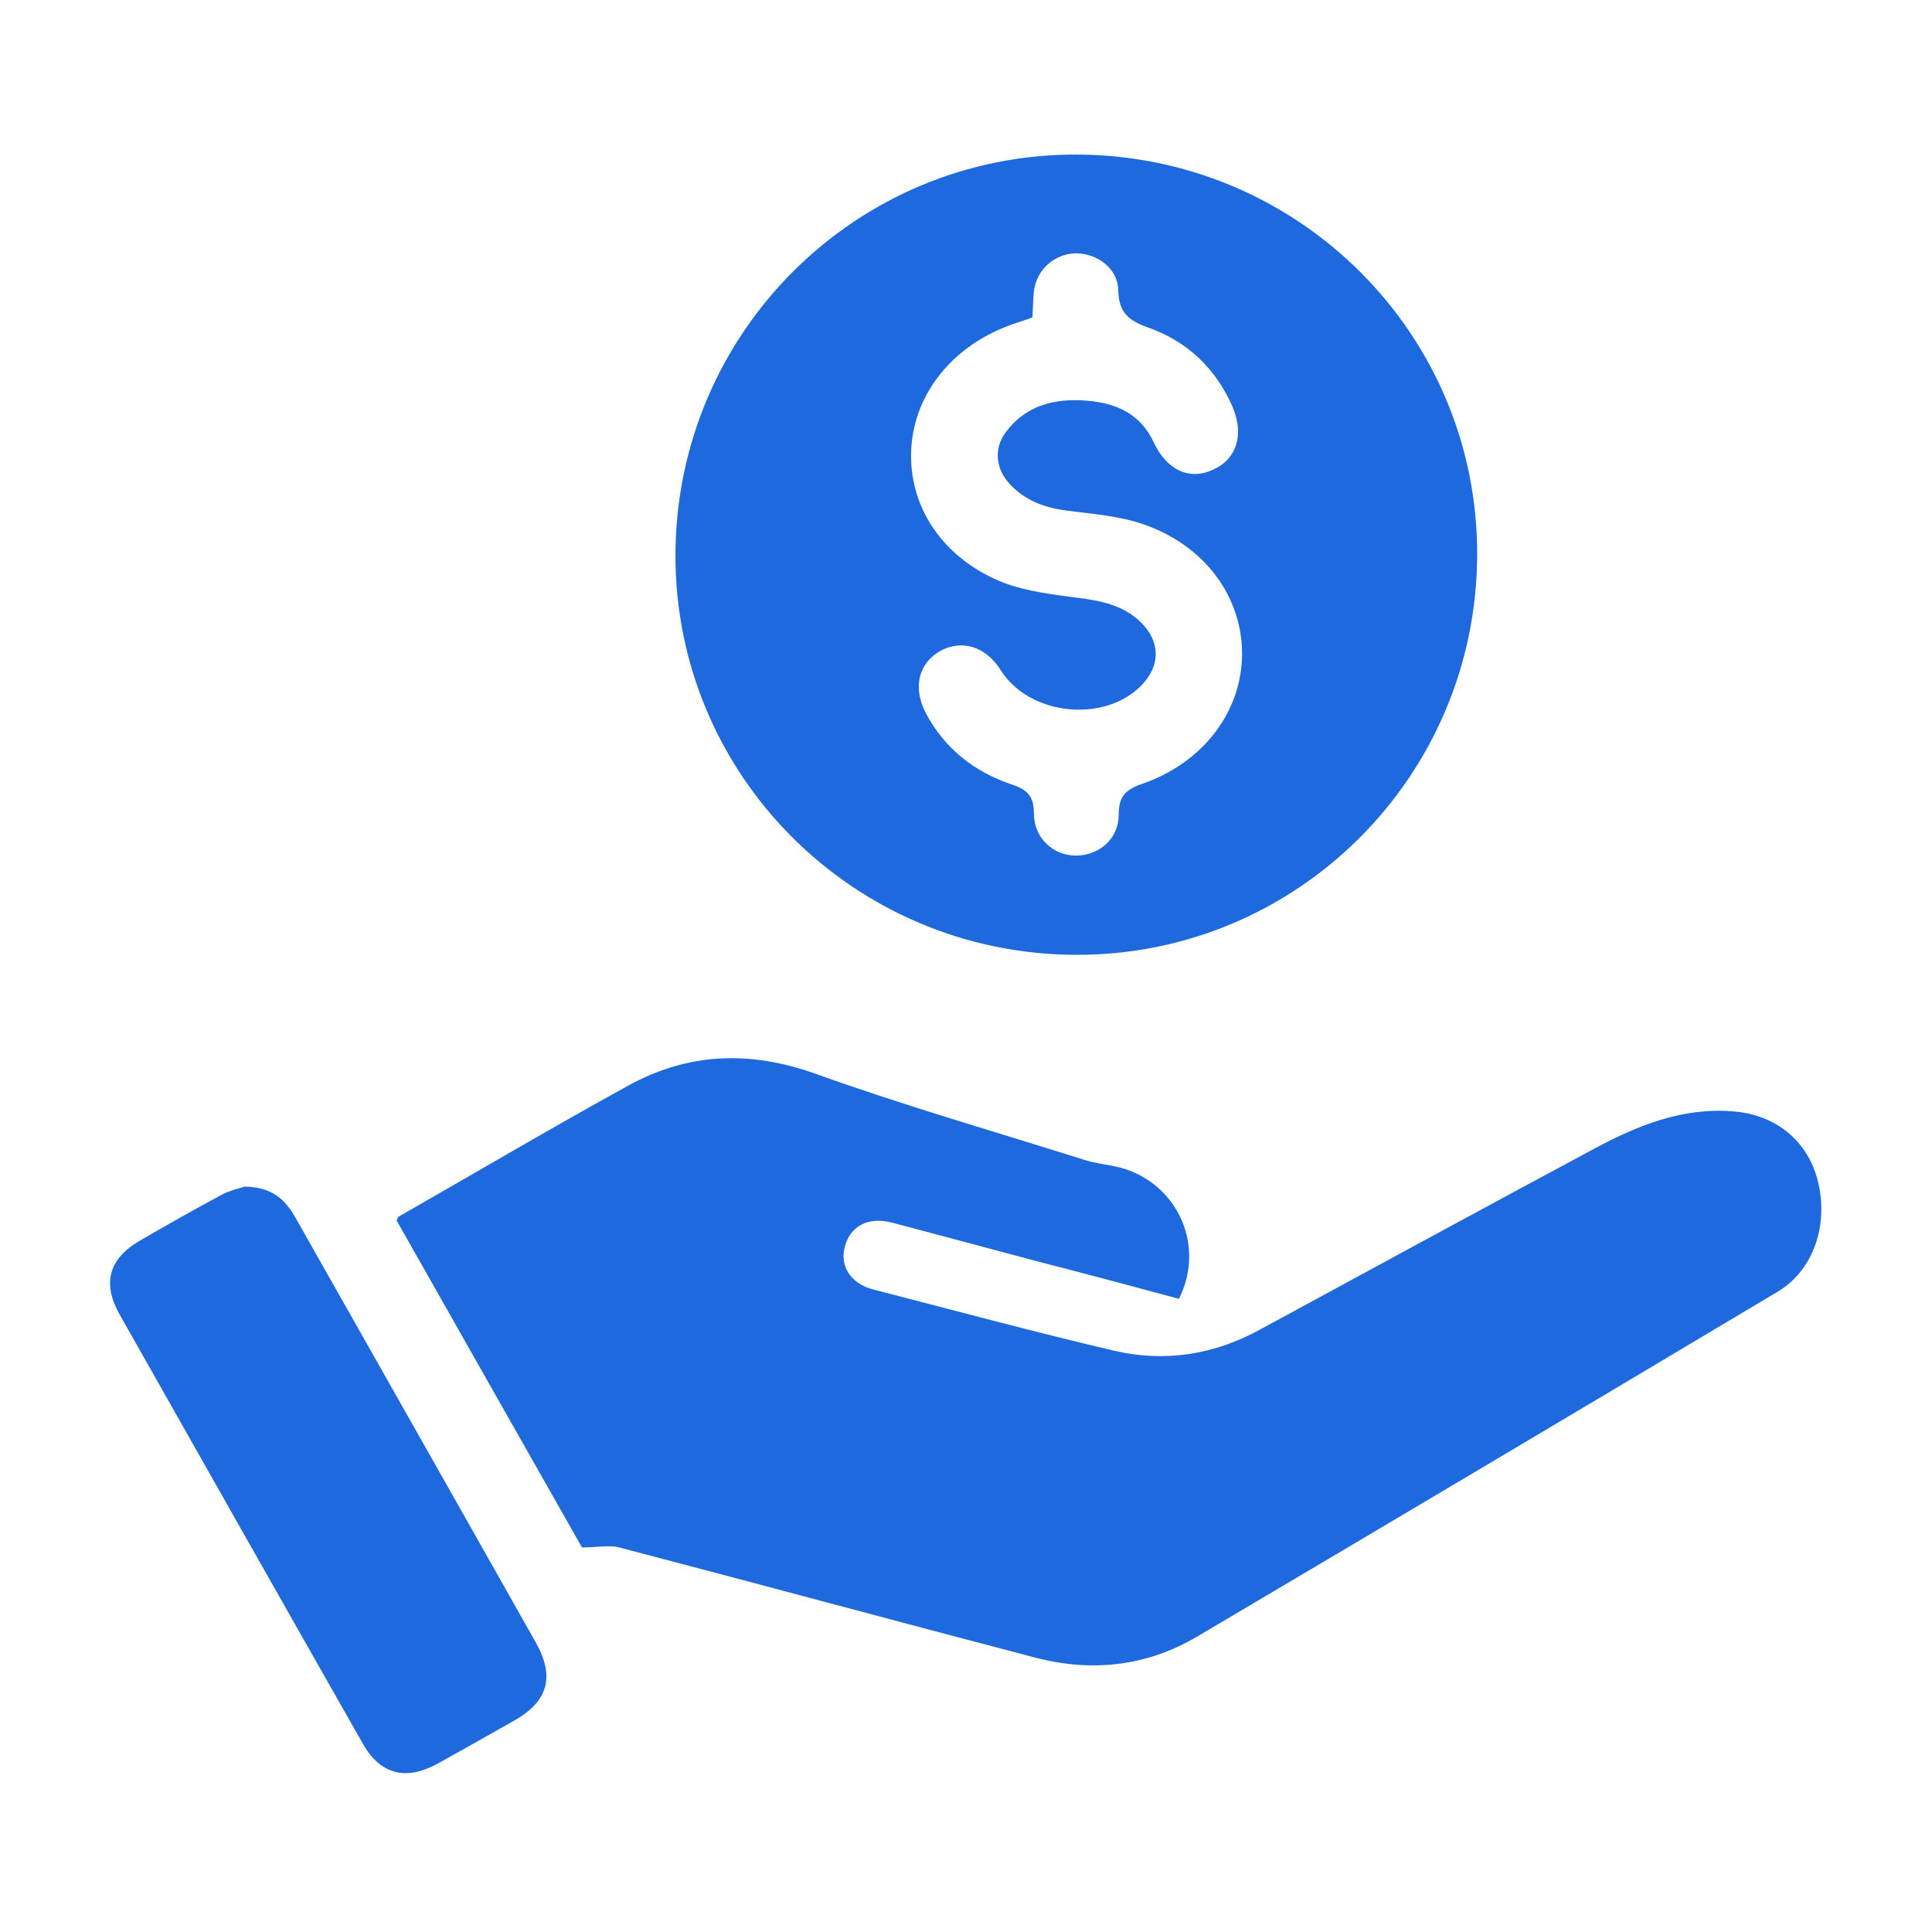
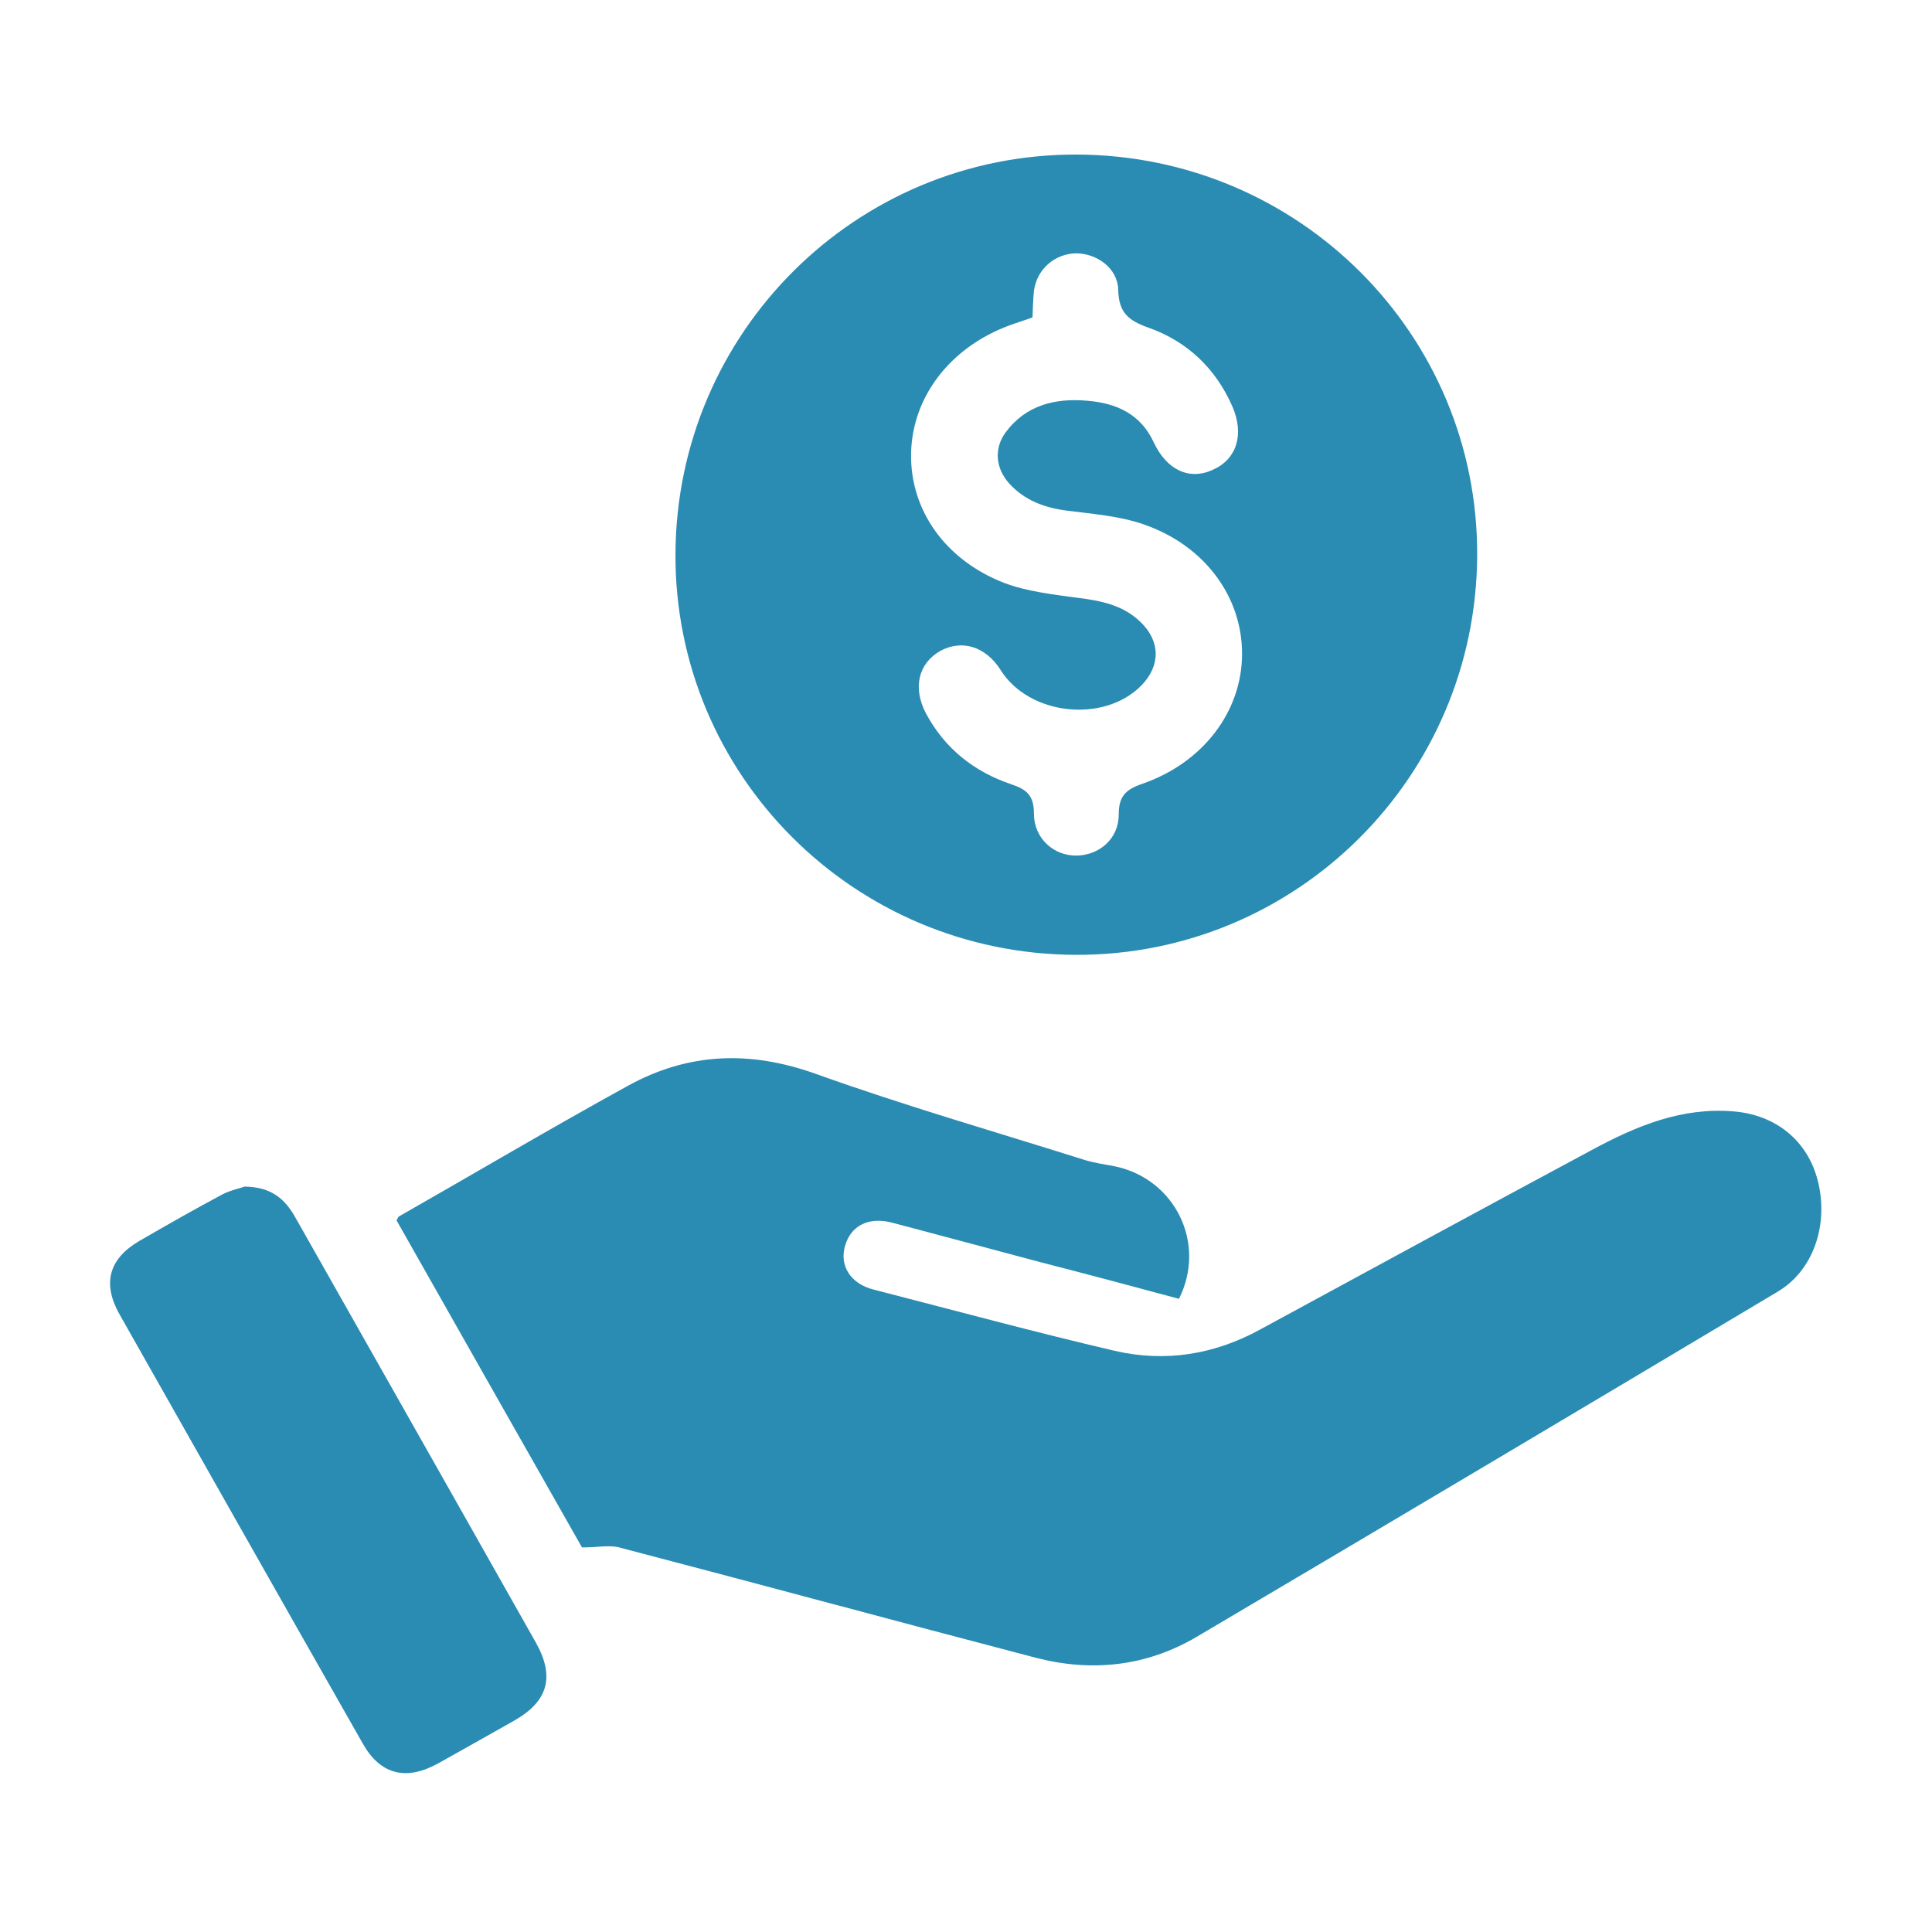
<svg xmlns="http://www.w3.org/2000/svg" width="100" height="100" viewBox="0 0 100 100" fill="none">
-   <path d="M30.124 80.095C26.982 74.559 23.74 68.848 20.523 63.162C20.598 63.063 20.598 62.988 20.648 62.963C24.588 60.718 28.503 58.399 32.493 56.205C35.61 54.484 38.802 54.359 42.219 55.581C46.807 57.227 51.496 58.574 56.159 60.045C56.658 60.195 57.181 60.27 57.705 60.369C60.822 61.018 62.468 64.359 61.022 67.227C58.628 66.579 56.184 65.93 53.765 65.307C51.246 64.634 48.727 63.96 46.184 63.287C44.962 62.963 44.039 63.437 43.74 64.484C43.441 65.507 44.014 66.454 45.236 66.753C49.401 67.826 53.541 68.948 57.705 69.921C60.299 70.519 62.842 70.12 65.211 68.823C70.947 65.706 76.683 62.589 82.443 59.496C84.713 58.275 87.057 57.302 89.725 57.526C91.92 57.701 93.566 59.048 94.089 61.117C94.663 63.387 93.865 65.756 92.019 66.853C81.994 72.838 71.969 78.798 61.92 84.734C59.326 86.255 56.508 86.554 53.615 85.806C46.458 83.936 39.301 81.99 32.144 80.12C31.595 79.945 30.947 80.095 30.124 80.095Z" fill="#1E69DE" />
-   <path d="M55.76 8C67.256 8.05 76.508 17.327 76.458 28.748C76.408 40.22 67.107 49.472 55.66 49.422C44.164 49.372 34.912 40.095 34.962 28.674C35.012 17.202 44.314 7.95 55.76 8ZM53.441 16.429C53.042 16.579 52.618 16.703 52.219 16.853C49.151 18 47.206 20.569 47.157 23.486C47.107 26.379 48.902 28.973 51.969 30.17C53.166 30.619 54.488 30.768 55.785 30.943C56.982 31.093 58.129 31.317 59.027 32.19C60.074 33.187 60.074 34.459 59.077 35.481C57.132 37.452 53.266 37.028 51.795 34.684C51.022 33.462 49.8 33.087 48.678 33.686C47.531 34.334 47.231 35.606 47.929 36.928C48.902 38.748 50.423 39.945 52.343 40.594C53.166 40.868 53.516 41.192 53.516 42.115C53.516 43.387 54.538 44.309 55.735 44.285C56.907 44.26 57.905 43.412 57.905 42.165C57.905 41.217 58.254 40.868 59.127 40.569C62.294 39.472 64.289 36.803 64.289 33.836C64.289 30.893 62.368 28.25 59.226 27.152C57.955 26.703 56.558 26.604 55.211 26.429C54.064 26.279 53.042 25.905 52.244 25.033C51.521 24.235 51.446 23.212 52.044 22.389C53.092 20.968 54.613 20.594 56.284 20.743C57.805 20.868 59.052 21.442 59.725 22.913C60.398 24.334 61.57 24.883 62.792 24.309C64.014 23.761 64.413 22.489 63.79 21.043C62.917 19.048 61.421 17.651 59.426 16.953C58.378 16.579 57.905 16.155 57.88 15.008C57.855 13.886 56.782 13.112 55.685 13.112C54.588 13.137 53.665 13.935 53.516 15.058C53.466 15.531 53.466 15.955 53.441 16.429Z" fill="#1E69DE" />
-   <path d="M12.668 61.417C14.089 61.442 14.762 62.09 15.286 63.013C17.805 67.477 20.349 71.94 22.867 76.404C24.488 79.272 26.109 82.14 27.73 85.008C28.727 86.778 28.378 88.05 26.633 89.048C25.311 89.796 23.989 90.544 22.643 91.292C20.997 92.19 19.675 91.841 18.777 90.245C14.563 82.838 10.373 75.432 6.184 68.025C5.286 66.429 5.635 65.157 7.206 64.235C8.628 63.412 10.074 62.589 11.521 61.816C11.969 61.591 12.468 61.492 12.668 61.417Z" fill="#1E69DE" />
+   <path d="M30.124 80.095C26.982 74.559 23.74 68.848 20.523 63.162C20.598 63.063 20.598 62.988 20.648 62.963C24.588 60.718 28.503 58.399 32.493 56.205C35.61 54.484 38.802 54.359 42.219 55.581C46.807 57.227 51.496 58.574 56.159 60.045C56.658 60.195 57.181 60.27 57.705 60.369C60.822 61.018 62.468 64.359 61.022 67.227C58.628 66.579 56.184 65.93 53.765 65.307C51.246 64.634 48.727 63.96 46.184 63.287C44.962 62.963 44.039 63.437 43.74 64.484C43.441 65.507 44.014 66.454 45.236 66.753C49.401 67.826 53.541 68.948 57.705 69.921C60.299 70.519 62.842 70.12 65.211 68.823C70.947 65.706 76.683 62.589 82.443 59.496C84.713 58.275 87.057 57.302 89.725 57.526C91.92 57.701 93.566 59.048 94.089 61.117C94.663 63.387 93.865 65.756 92.019 66.853C81.994 72.838 71.969 78.798 61.92 84.734C59.326 86.255 56.508 86.554 53.615 85.806C46.458 83.936 39.301 81.99 32.144 80.12C31.595 79.945 30.947 80.095 30.124 80.095Z" fill="#2A8BB3" />
+   <path d="M55.76 8C67.256 8.05 76.508 17.327 76.458 28.748C76.408 40.22 67.107 49.472 55.66 49.422C44.164 49.372 34.912 40.095 34.962 28.674C35.012 17.202 44.314 7.95 55.76 8ZM53.441 16.429C53.042 16.579 52.618 16.703 52.219 16.853C49.151 18 47.206 20.569 47.157 23.486C47.107 26.379 48.902 28.973 51.969 30.17C53.166 30.619 54.488 30.768 55.785 30.943C56.982 31.093 58.129 31.317 59.027 32.19C60.074 33.187 60.074 34.459 59.077 35.481C57.132 37.452 53.266 37.028 51.795 34.684C51.022 33.462 49.8 33.087 48.678 33.686C47.531 34.334 47.231 35.606 47.929 36.928C48.902 38.748 50.423 39.945 52.343 40.594C53.166 40.868 53.516 41.192 53.516 42.115C53.516 43.387 54.538 44.309 55.735 44.285C56.907 44.26 57.905 43.412 57.905 42.165C57.905 41.217 58.254 40.868 59.127 40.569C62.294 39.472 64.289 36.803 64.289 33.836C64.289 30.893 62.368 28.25 59.226 27.152C57.955 26.703 56.558 26.604 55.211 26.429C54.064 26.279 53.042 25.905 52.244 25.033C51.521 24.235 51.446 23.212 52.044 22.389C53.092 20.968 54.613 20.594 56.284 20.743C57.805 20.868 59.052 21.442 59.725 22.913C60.398 24.334 61.57 24.883 62.792 24.309C64.014 23.761 64.413 22.489 63.79 21.043C62.917 19.048 61.421 17.651 59.426 16.953C58.378 16.579 57.905 16.155 57.88 15.008C57.855 13.886 56.782 13.112 55.685 13.112C54.588 13.137 53.665 13.935 53.516 15.058C53.466 15.531 53.466 15.955 53.441 16.429Z" fill="#2A8BB3" />
+   <path d="M12.668 61.417C14.089 61.442 14.762 62.09 15.286 63.013C17.805 67.477 20.349 71.94 22.867 76.404C24.488 79.272 26.109 82.14 27.73 85.008C28.727 86.778 28.378 88.05 26.633 89.048C25.311 89.796 23.989 90.544 22.643 91.292C20.997 92.19 19.675 91.841 18.777 90.245C14.563 82.838 10.373 75.432 6.184 68.025C5.286 66.429 5.635 65.157 7.206 64.235C8.628 63.412 10.074 62.589 11.521 61.816C11.969 61.591 12.468 61.492 12.668 61.417Z" fill="#2A8BB3" />
</svg>
